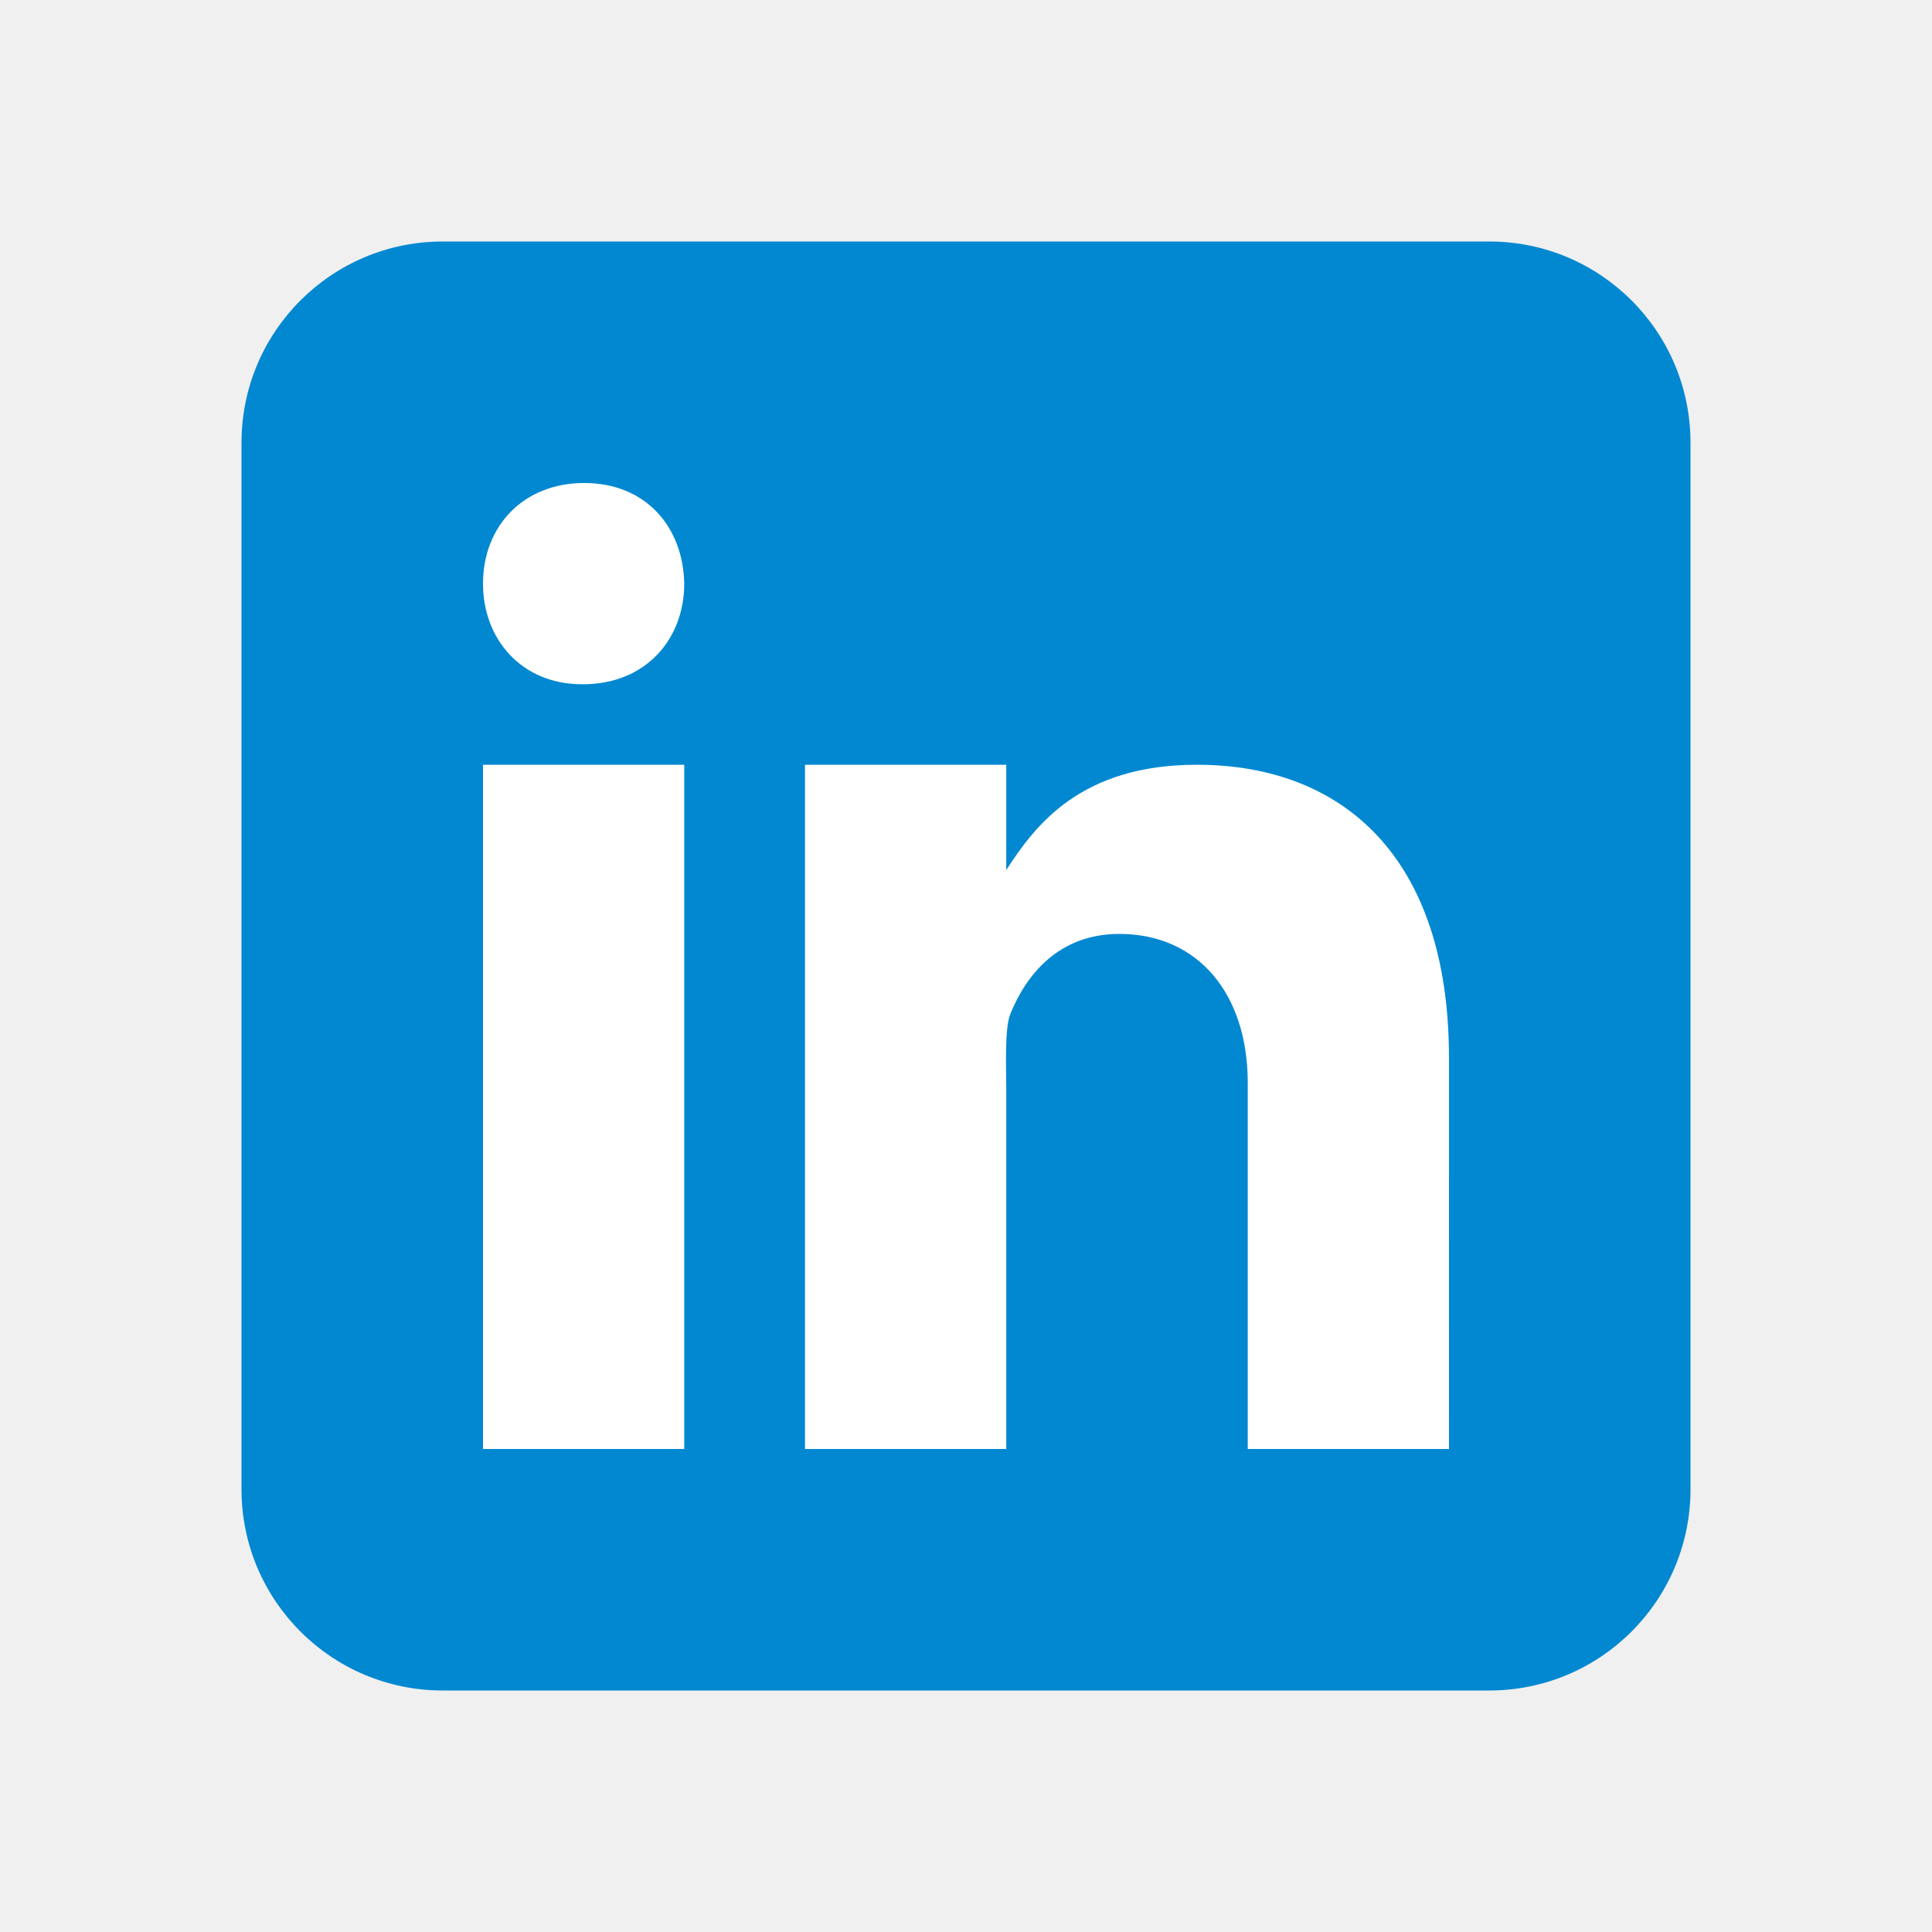
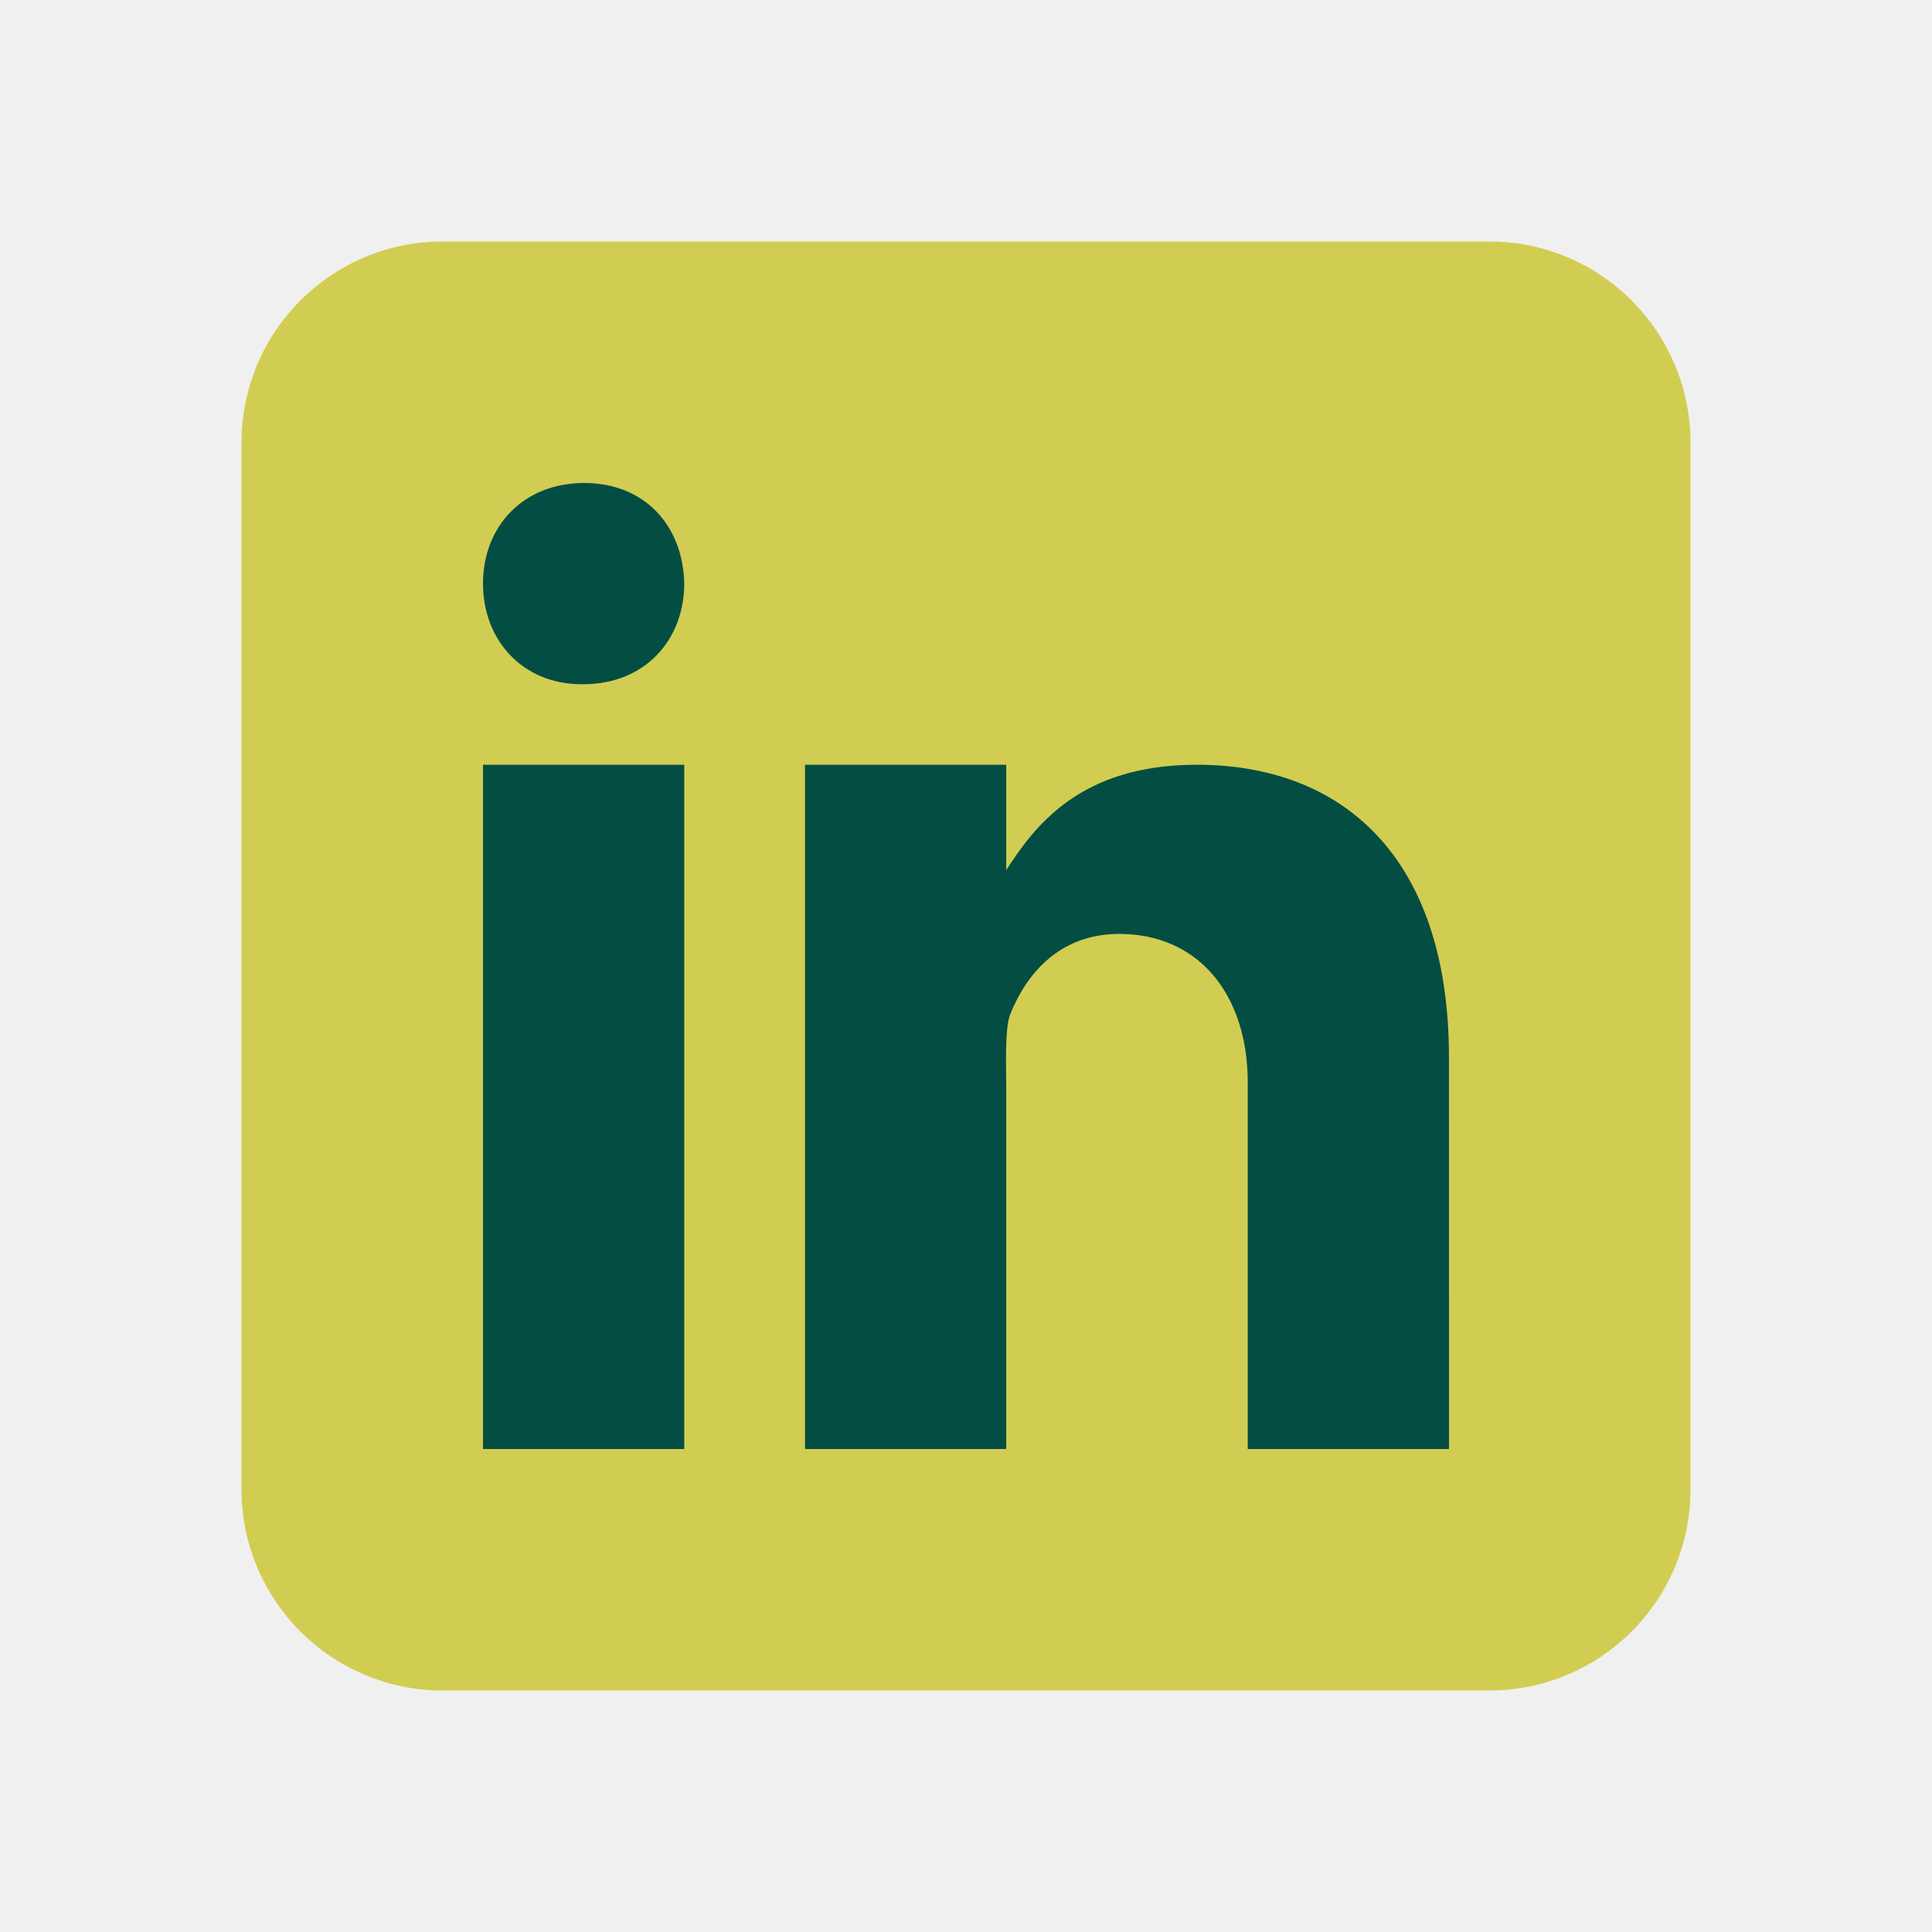
<svg xmlns="http://www.w3.org/2000/svg" viewBox="0 0 48 48" width="48px" height="48px">
-   <path fill="#0288D1" d="M42,37c0,2.762-2.238,5-5,5H11c-2.761,0-5-2.238-5-5V11c0-2.762,2.239-5,5-5h26c2.762,0,5,2.238,5,5V37z" />
-   <path fill="#FFF" d="M12 19H17V36H12zM14.485 17h-.028C12.965 17 12 15.888 12 14.499 12 13.08 12.995 12 14.514 12c1.521 0 2.458 1.08 2.486 2.499C17 15.887 16.035 17 14.485 17zM36 36h-5v-9.099c0-2.198-1.225-3.698-3.192-3.698-1.501 0-2.313 1.012-2.707 1.99C24.957 25.543 25 26.511 25 27v9h-5V19h5v2.616C25.721 20.5 26.85 19 29.738 19c3.578 0 6.261 2.25 6.261 7.274L36 36 36 36z" />
+   <path fill="#d1cd52" d="M42,37c0,2.762-2.238,5-5,5H11c-2.761,0-5-2.238-5-5V11c0-2.762,2.239-5,5-5h26c2.762,0,5,2.238,5,5V37z" />
+   <path fill="#044d42" d="M12 19H17V36H12zM14.485 17h-.028C12.965 17 12 15.888 12 14.499 12 13.08 12.995 12 14.514 12c1.521 0 2.458 1.08 2.486 2.499C17 15.887 16.035 17 14.485 17zM36 36h-5v-9.099c0-2.198-1.225-3.698-3.192-3.698-1.501 0-2.313 1.012-2.707 1.99C24.957 25.543 25 26.511 25 27v9h-5V19h5v2.616C25.721 20.5 26.85 19 29.738 19c3.578 0 6.261 2.25 6.261 7.274L36 36 36 36z" />
</svg>
